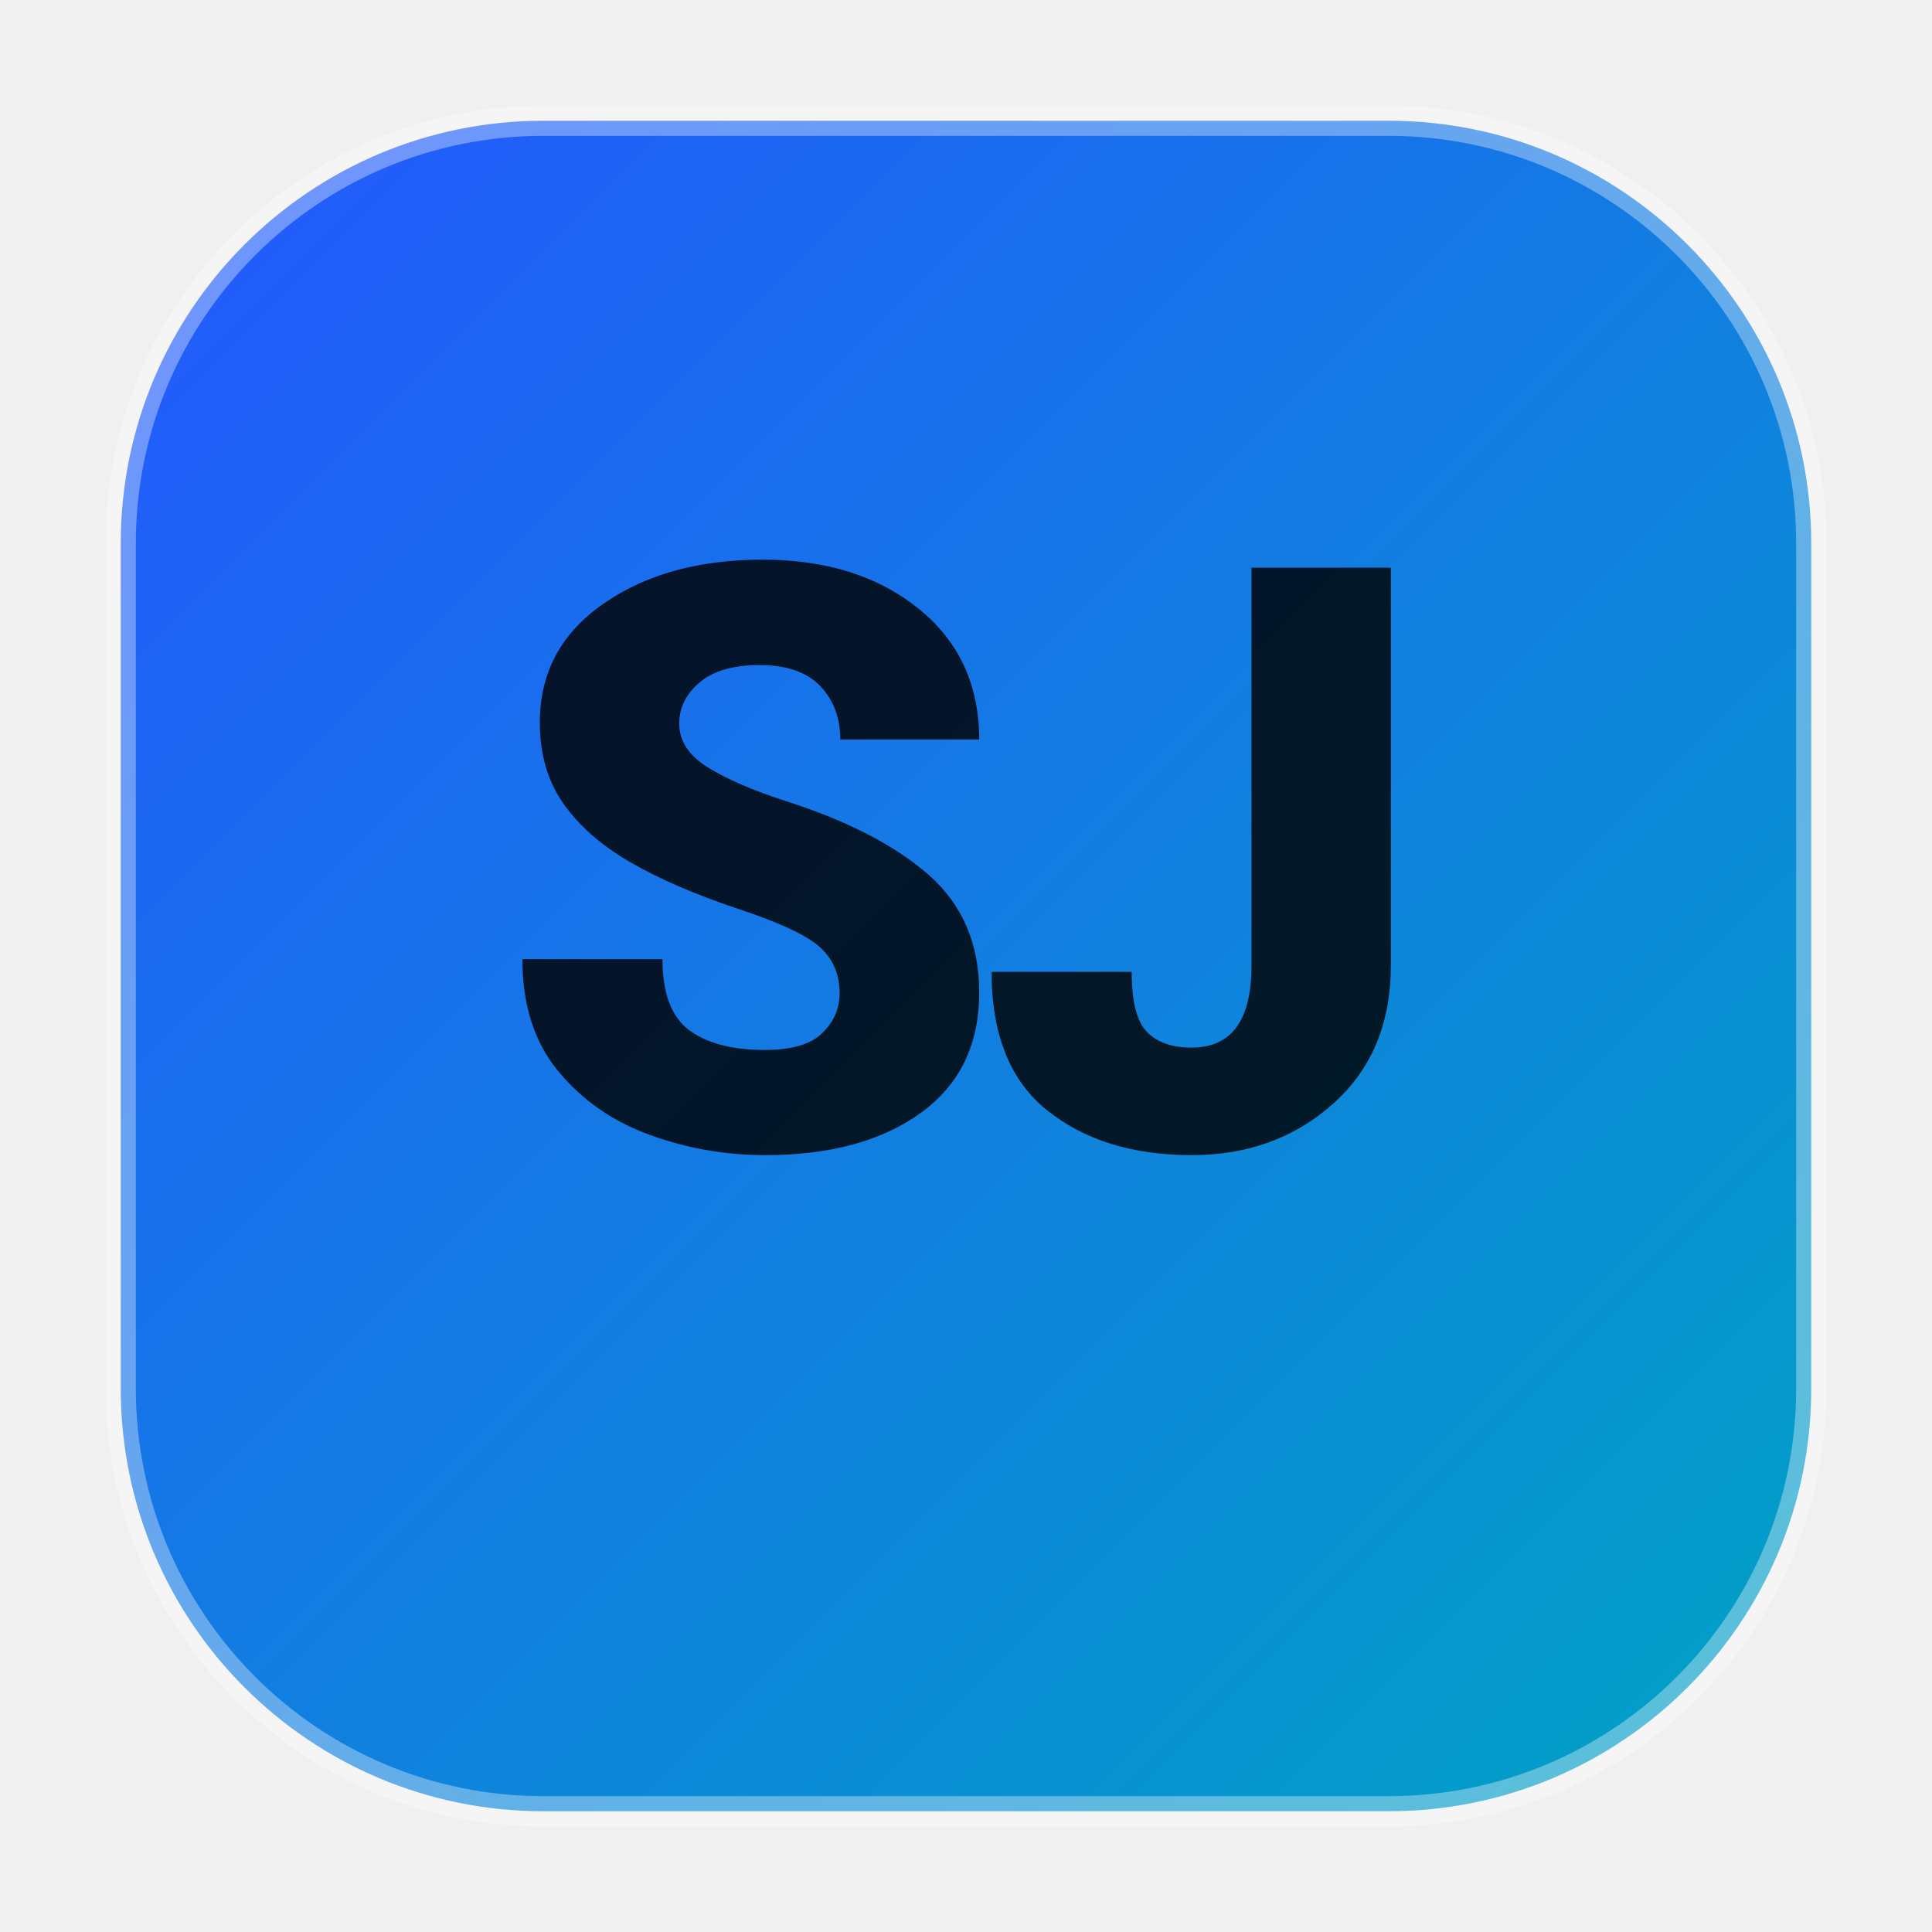
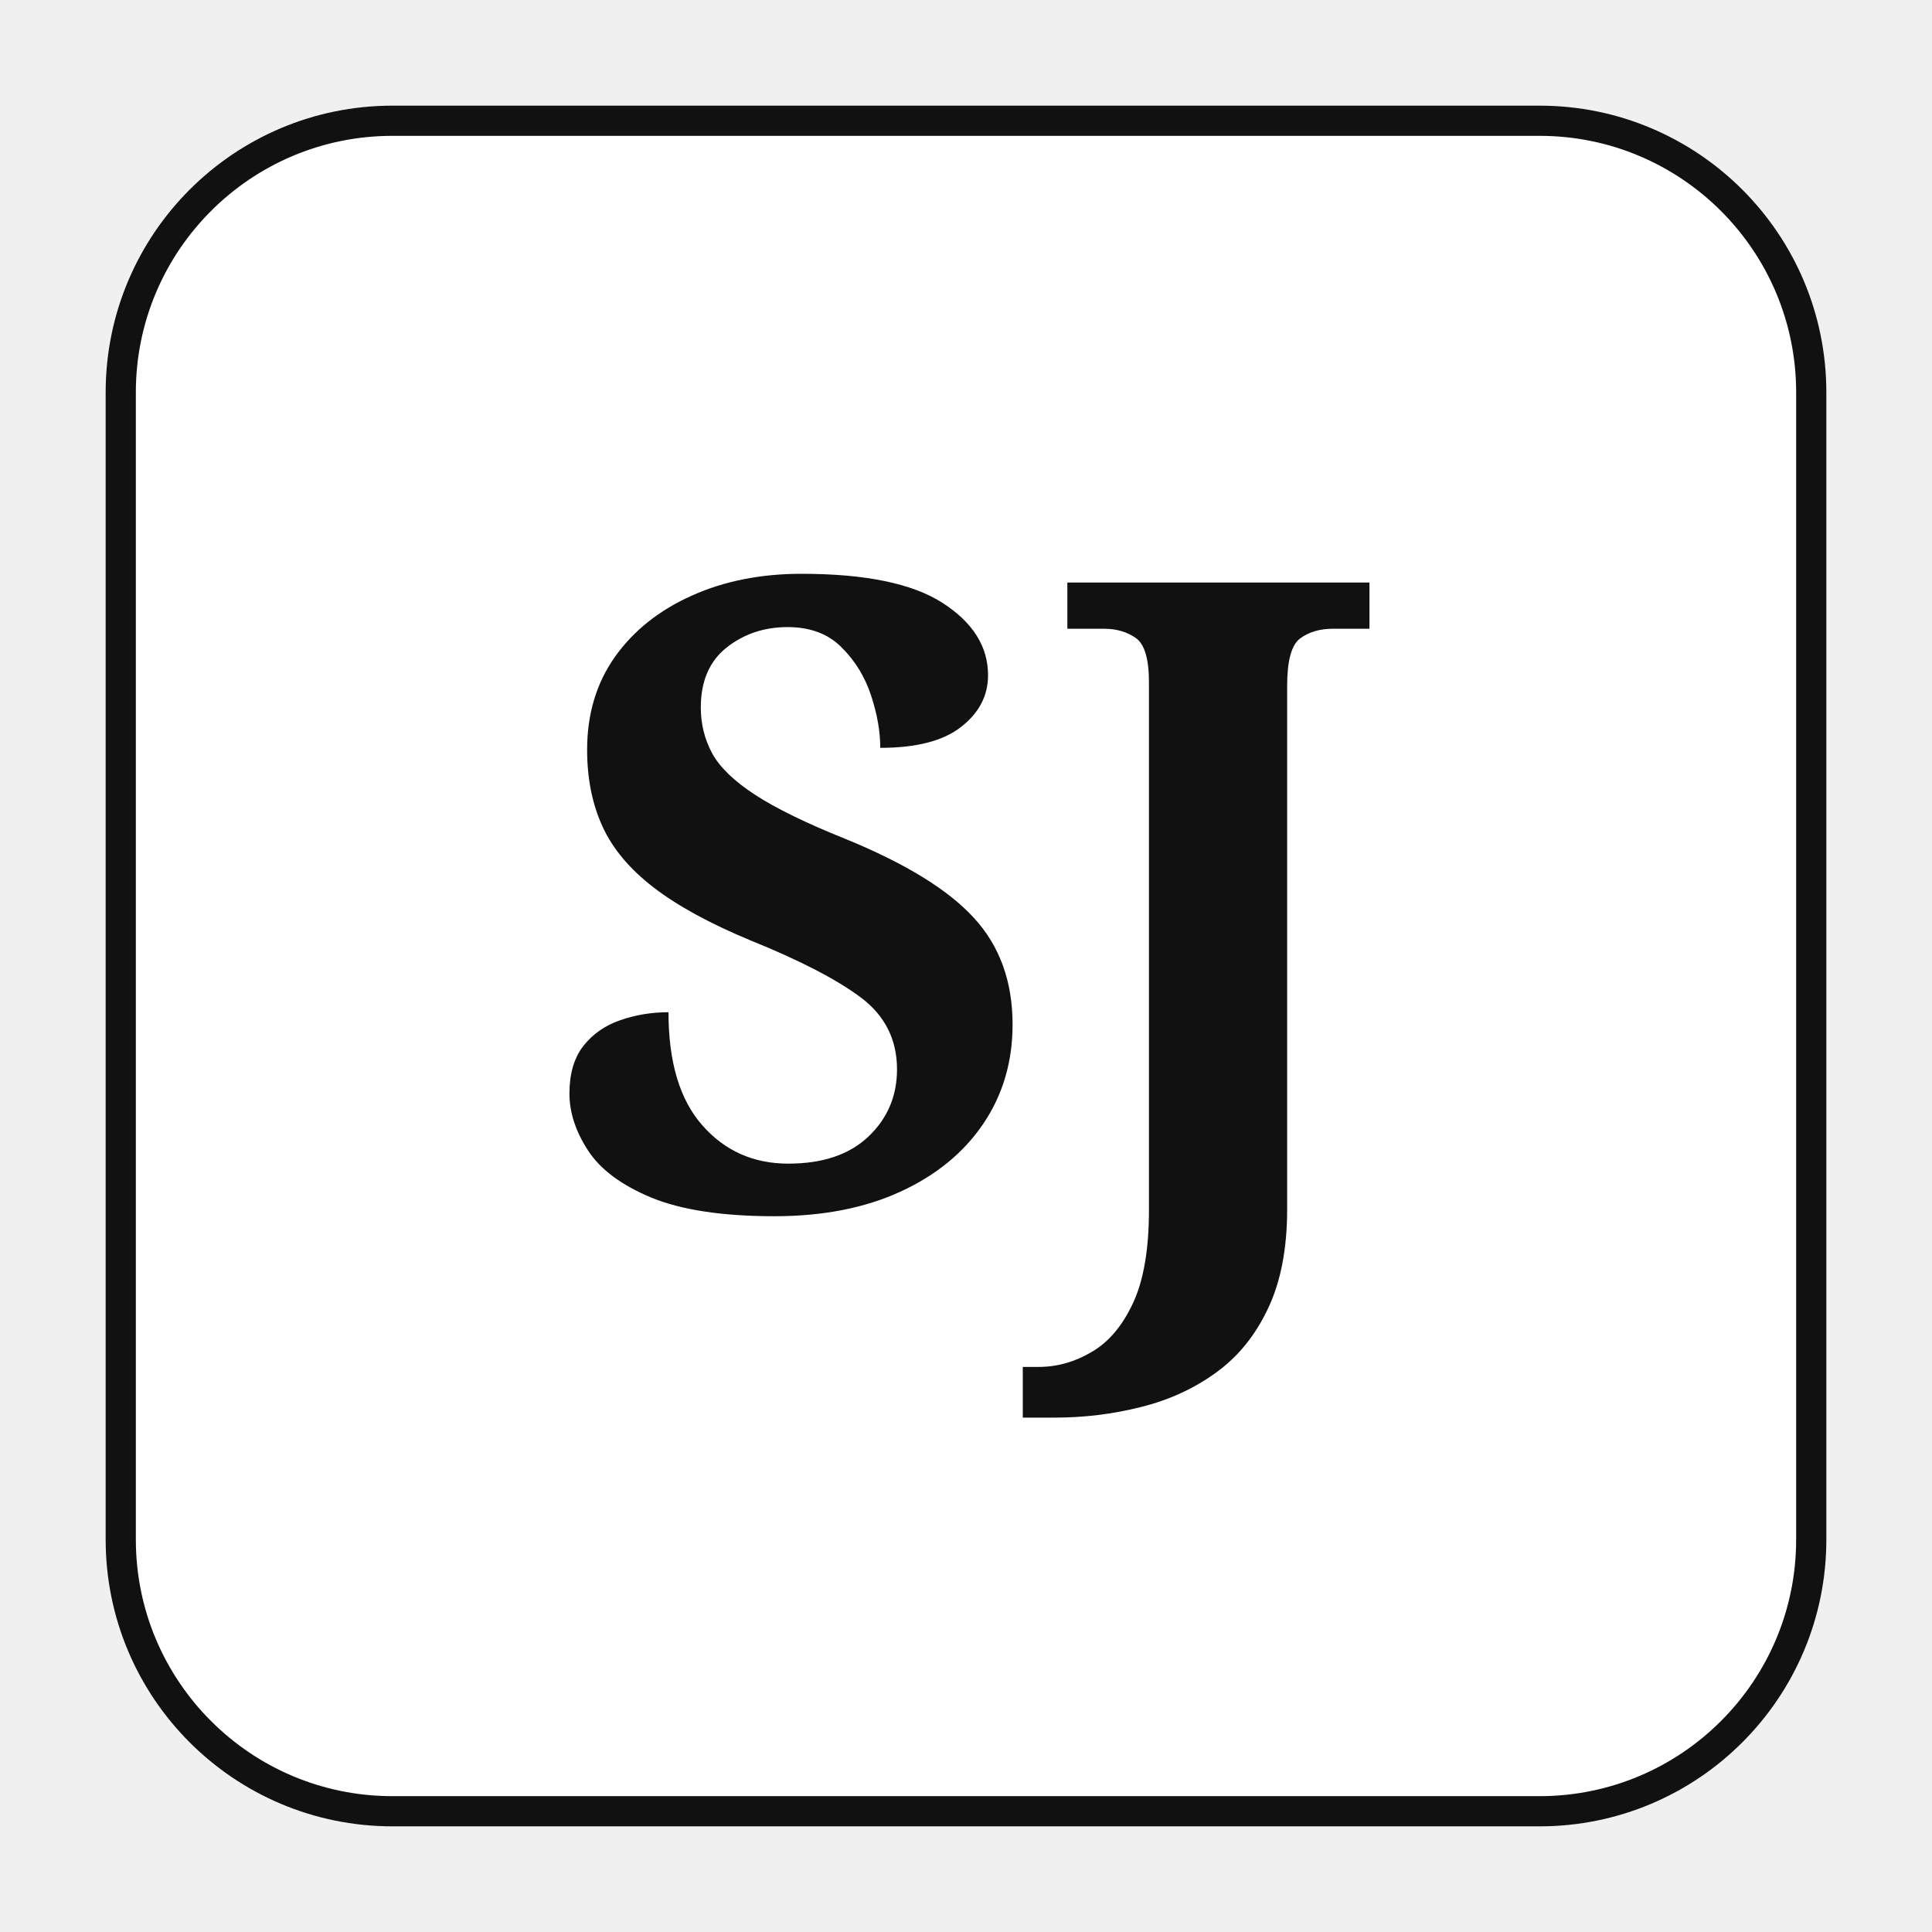
- <svg xmlns="http://www.w3.org/2000/svg" viewBox="0 0 128 128" role="img" aria-label="SJ favicon">
-   <defs>
-     <linearGradient id="g" x1="0" y1="0" x2="1" y2="1">
-       <stop offset="0" stop-color="#2457ff" />
-       <stop offset="1" stop-color="#00a3c4" />
-     </linearGradient>
-   </defs>
-   <rect x="8" y="8" width="112" height="112" rx="28" fill="url(#g)" />
-   <rect x="8" y="8" width="112" height="112" rx="28" fill="none" stroke="rgba(255,255,255,0.35)" stroke-width="2" />
-   <text x="64" y="76" text-anchor="middle" font-family="ui-sans-serif, system-ui, -apple-system, Segoe UI, Roboto, Arial" font-size="54" font-weight="800" fill="rgba(0,0,0,0.82)" letter-spacing="-2">
+ <svg xmlns="http://www.w3.org/2000/svg" viewBox="0 0 128 128" role="img" aria-label="Sooryashankar Joy favicon">
+   <rect x="8" y="8" width="112" height="112" rx="18" fill="#ffffff" />
+   <rect x="8" y="8" width="112" height="112" rx="18" fill="none" stroke="#111111" stroke-width="2" />
+   <text x="64" y="80" text-anchor="middle" font-family="ui-serif, Georgia, serif" font-size="58" font-weight="800" fill="#111111" letter-spacing="-1">
    SJ
  </text>
</svg>
